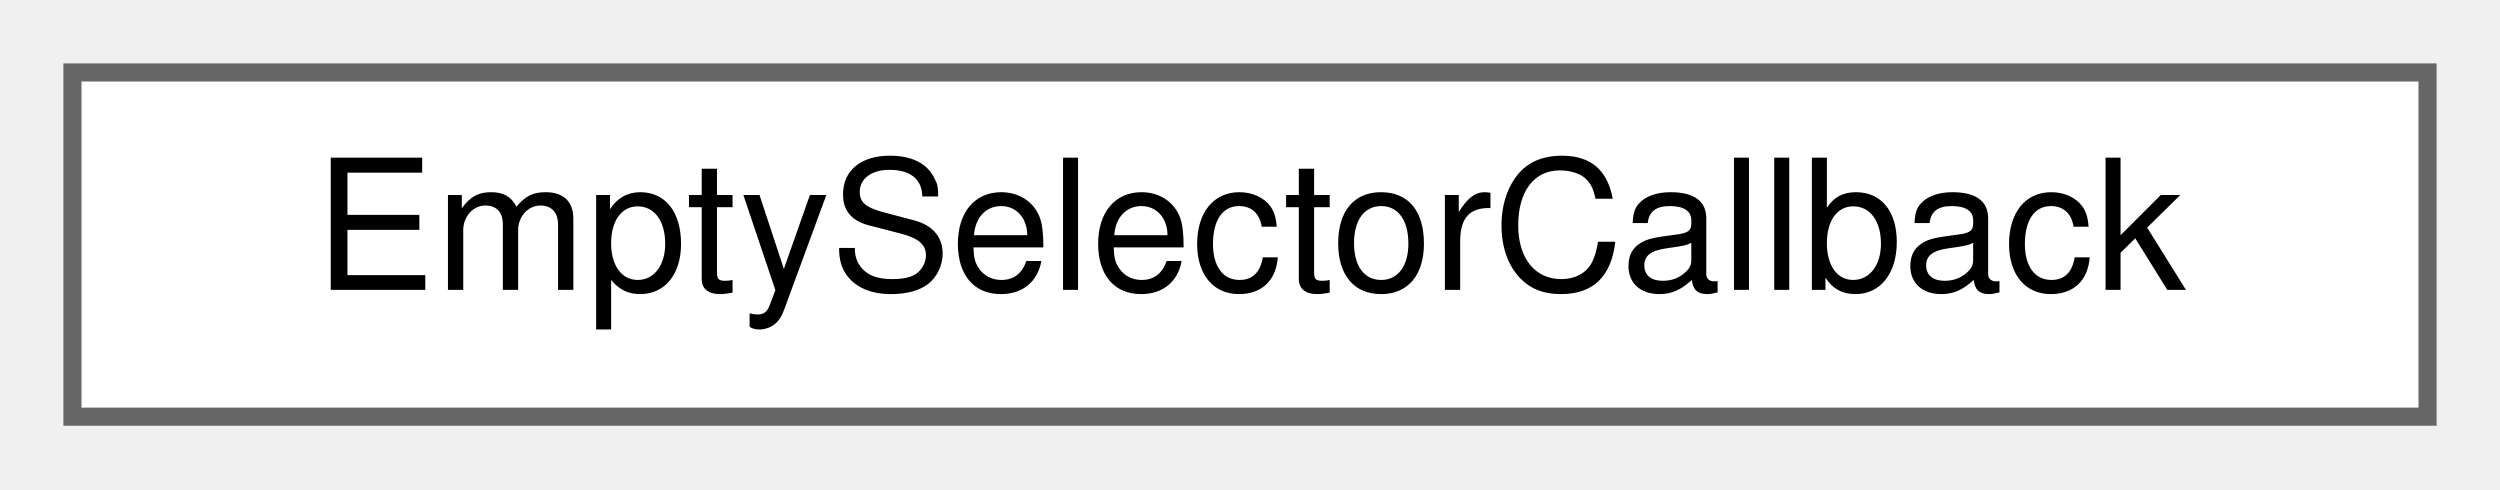
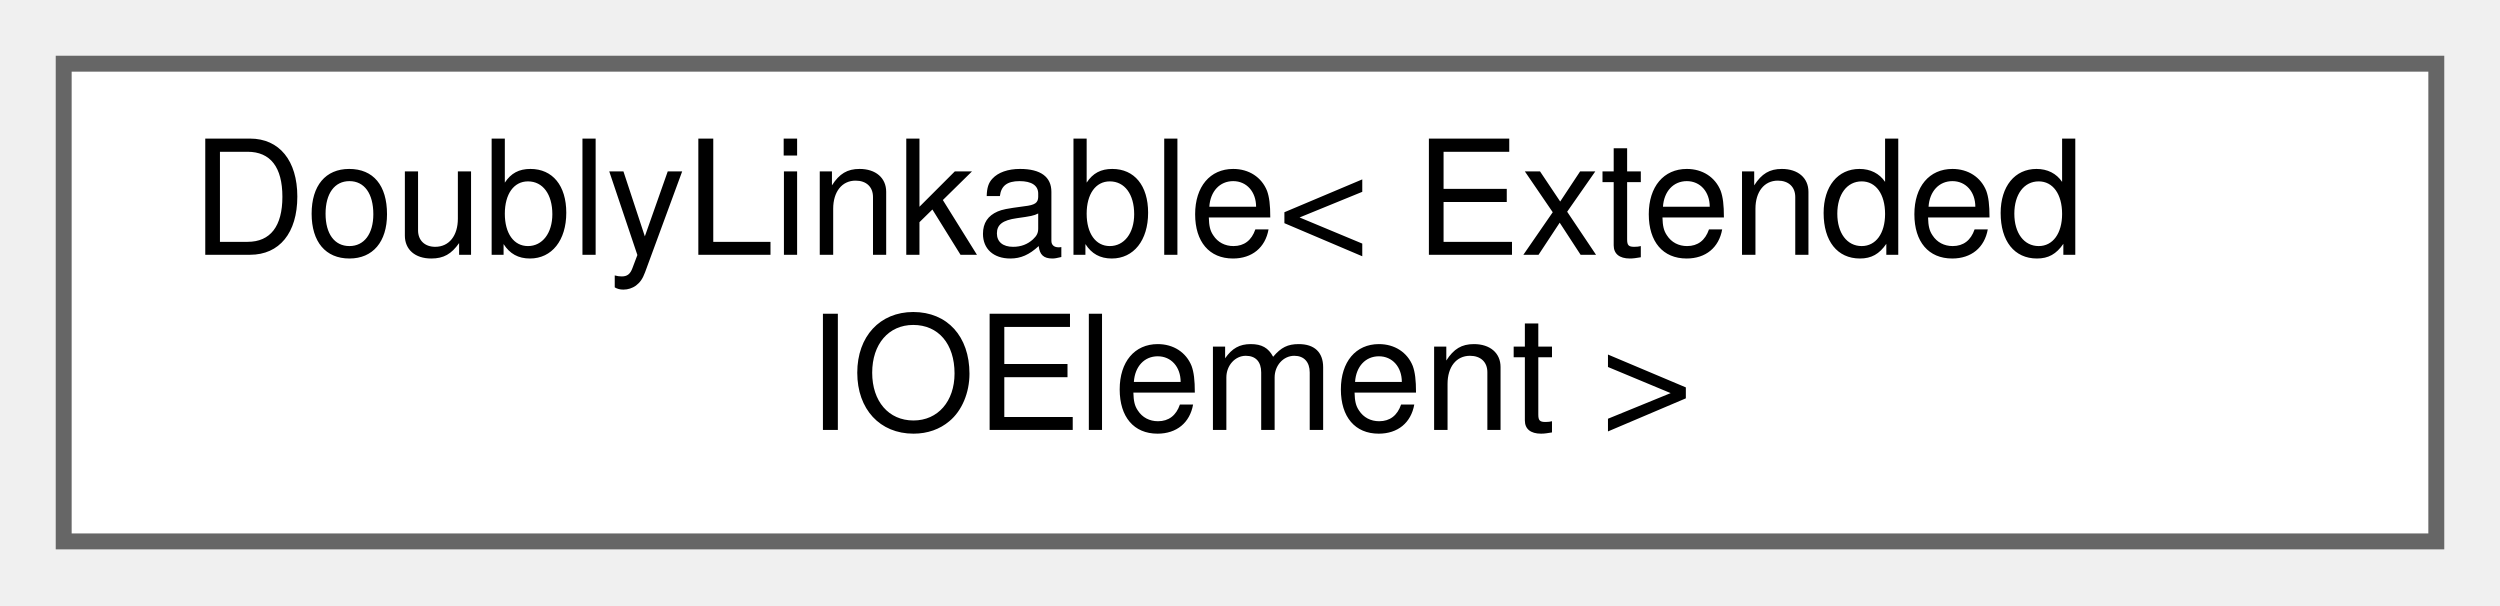
- <svg xmlns="http://www.w3.org/2000/svg" xmlns:xlink="http://www.w3.org/1999/xlink" width="138pt" height="27pt" viewBox="0.00 0.00 138.00 27.00">
-   <g id="graph0" class="graph" transform="scale(1 1) rotate(0) translate(4 23)">
+ <svg xmlns="http://www.w3.org/2000/svg" xmlns:xlink="http://www.w3.org/1999/xlink" width="157pt" height="38pt" viewBox="0.00 0.00 157.00 38.00">
+   <g id="graph0" class="graph" transform="scale(1 1) rotate(0) translate(4 34)">
    <g id="Node000000" class="node">
      <g id="a_Node000000">
-         <a xlink:href="d3/d8b/structEmptySelectorCallback.html" target="_top" xlink:title="A callback for the GenericSelector class that does nothing.">
-           <polygon fill="white" stroke="#666666" points="130,-19 0,-19 0,0 130,0 130,-19" />
-           <text text-anchor="middle" x="65" y="-7" font-family="Helvetica,sans-Serif" font-size="10.00">EmptySelectorCallback</text>
+         <a xlink:href="d4/d23/classDoublyLinkable.html" target="_top" xlink:title=" ">
+           <polygon fill="white" stroke="#666666" points="149,-30 0,-30 0,0 149,0 149,-30" />
+           <text text-anchor="start" x="8" y="-18" font-family="Helvetica,sans-Serif" font-size="10.00">DoublyLinkable&lt; Extended</text>
+           <text text-anchor="middle" x="74.5" y="-7" font-family="Helvetica,sans-Serif" font-size="10.00">IOElement &gt;</text>
        </a>
      </g>
    </g>
  </g>
</svg>
